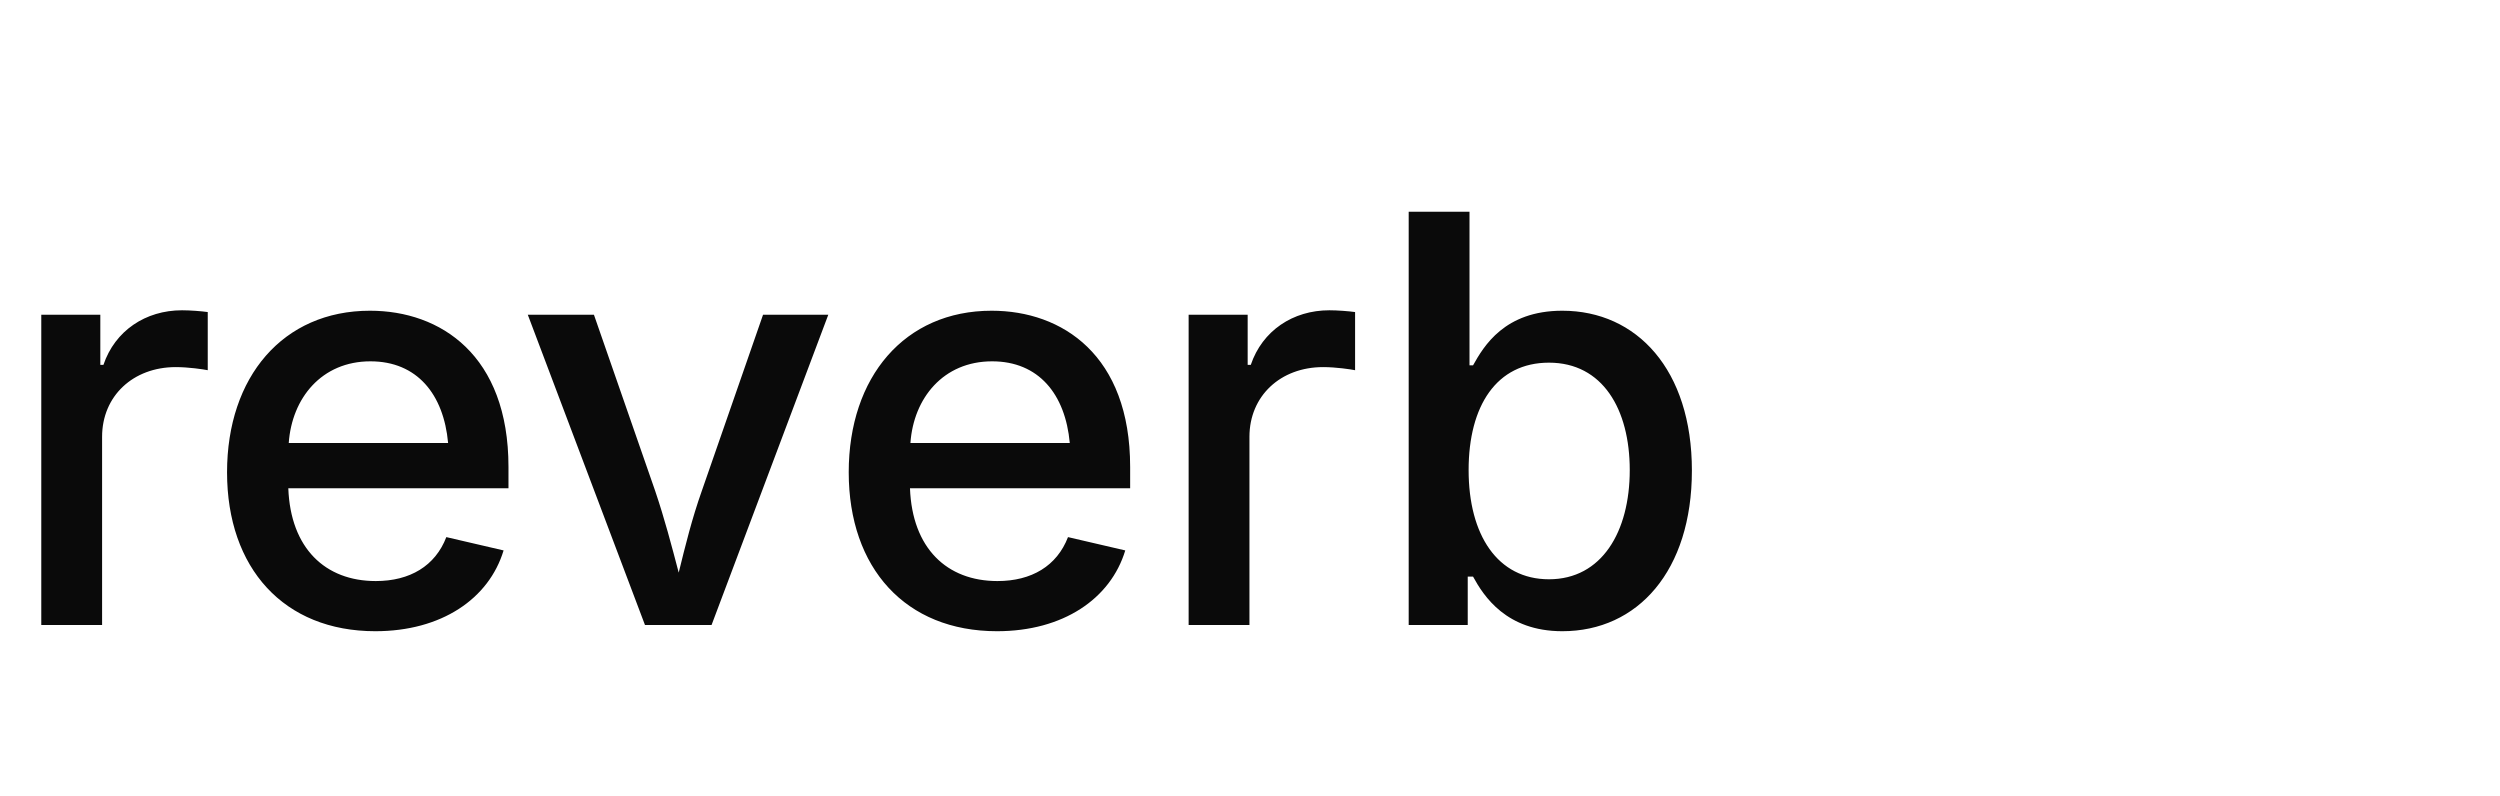
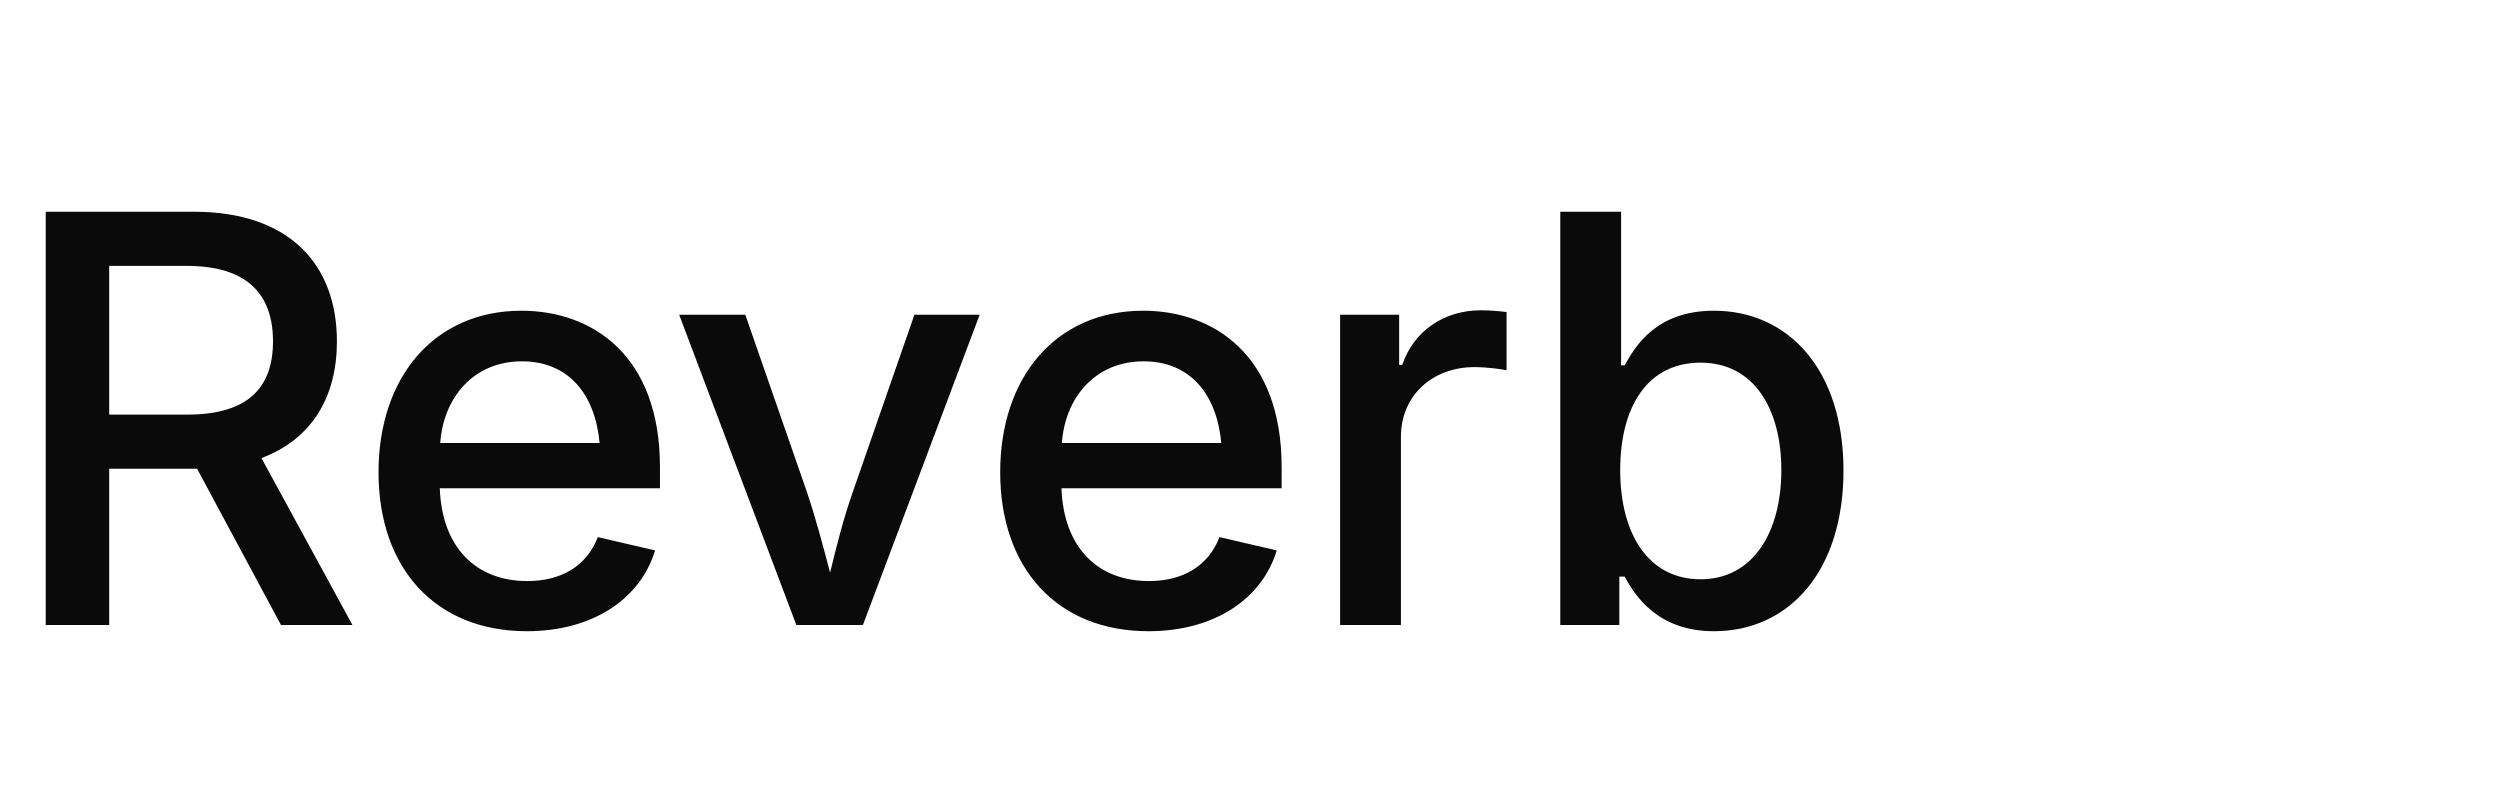
- <svg xmlns="http://www.w3.org/2000/svg" width="88" height="28" viewBox="0 0 88 28" fill="none" role="img" aria-label="reverb">
-   <text x="0" y="22" font-family="'Geist', 'Inter', -apple-system, BlinkMacSystemFont, sans-serif" font-weight="500" font-size="20" letter-spacing="-0.3" fill="#0A0A0A">reverb</text>
+ <svg xmlns="http://www.w3.org/2000/svg" width="88" height="28" viewBox="0 0 88 28" fill="none" role="img" aria-label="Reverb">
+   <text x="0" y="22" font-family="'Geist', 'Inter', -apple-system, BlinkMacSystemFont, sans-serif" font-weight="500" font-size="20" letter-spacing="-0.3" fill="#0A0A0A">Reverb</text>
</svg>
